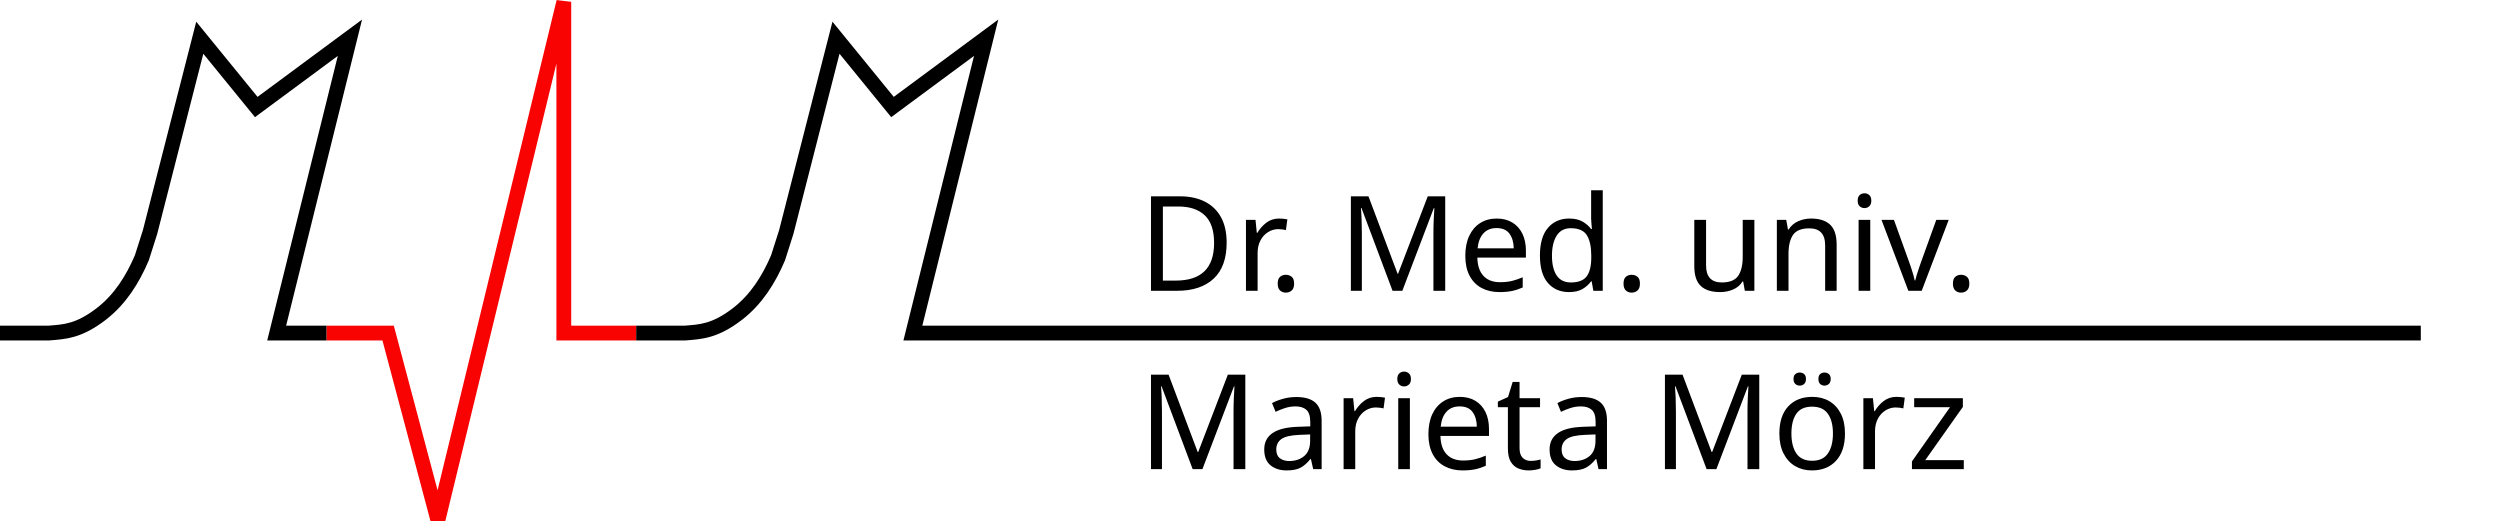
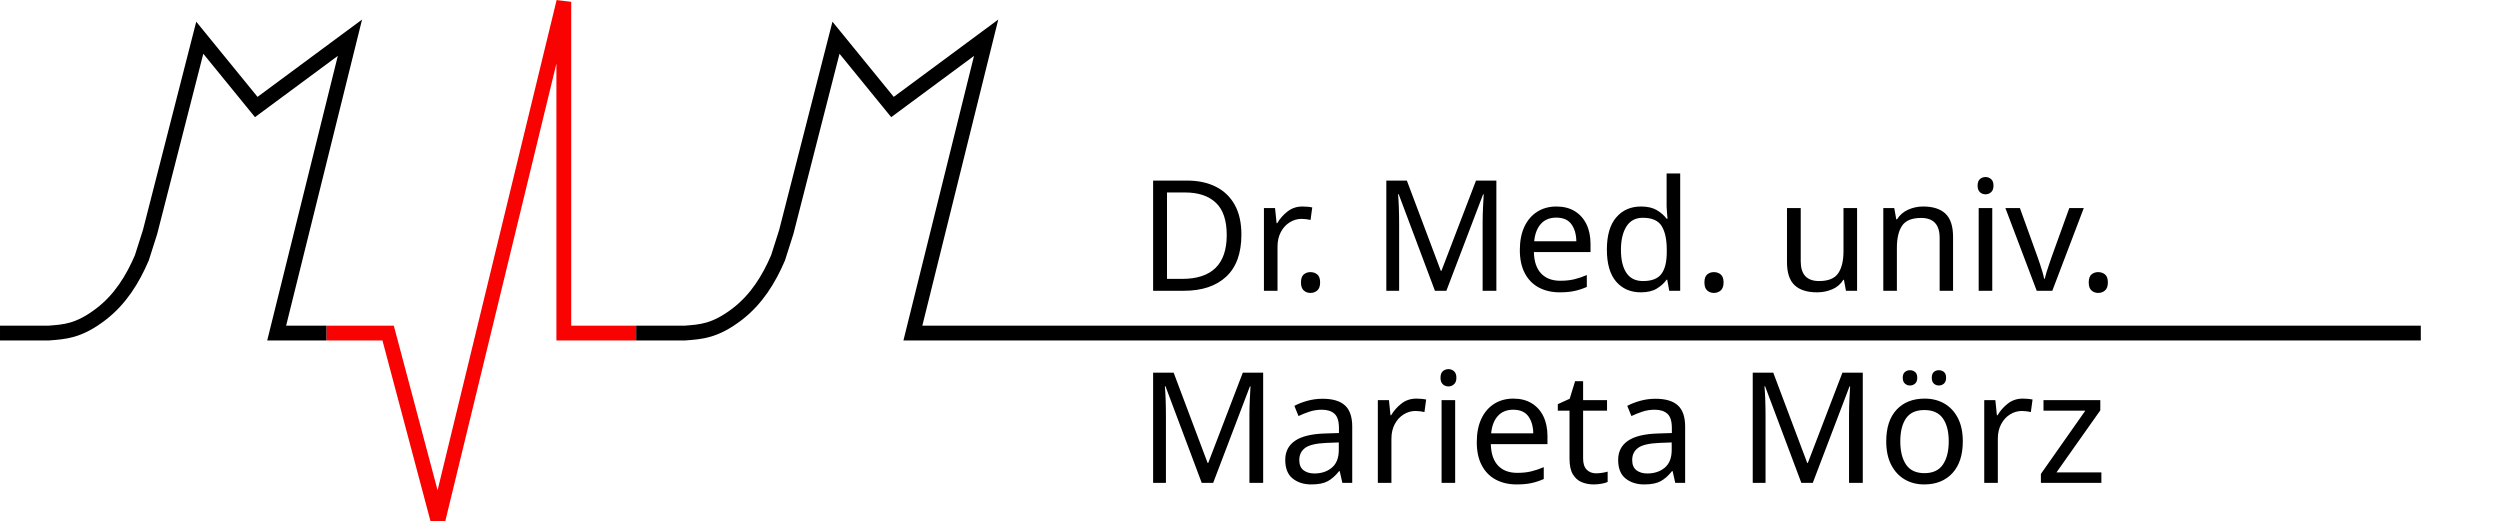
<svg xmlns="http://www.w3.org/2000/svg" height="100mm" width="480mm" version="1.1" viewBox="0 0 1814.173 377.953" id="svg12">
  <defs id="defs16" />
  <g transform="matrix(3.066,0,0,3.066,-368.3408,-1293.764)" id="g10" style="fill:none;stroke-width:3.5">
    <path d="M 197.4,500.8 H 212 l 11.78,44.3 29.8,-122.7 v 78.4 h 17.17" id="path4" style="stroke:#f80202" />
    <path d="m 197.4,500.8 h -11.78 l 17.34,-69.9 -22.17,16.4 -13.37,-16.4 -11.77,46 -1.944,6.1 c -2.188,5.1 -5.088,9.8 -9.628,13.3 -5.345,4.1 -8.675,4.2 -12.39,4.5 h -11.55" id="path6" style="stroke:#000000" />
    <path d="M 693.1,500.8 H 336.2 l 17.34,-69.9 -22.17,16.4 -13.37,-16.4 -11.77,46 -1.944,6.1 c -2.188,5.1 -5.088,9.8 -9.628,13.3 -5.345,4.1 -8.675,4.2 -12.39,4.5 h -11.55" id="path8" style="stroke:#000000" />
  </g>
-   <text xml:space="preserve" style="font-style:normal;font-variant:normal;font-weight:normal;font-stretch:normal;font-size:96px;line-height:1.25;font-family:sans-serif;-inkscape-font-specification:'sans-serif, Normal';font-variant-ligatures:normal;font-variant-position:normal;font-variant-caps:normal;font-variant-numeric:normal;font-variant-alternates:normal;font-feature-settings:normal;text-indent:0;text-align:start;text-decoration:none;text-decoration-line:none;text-decoration-style:solid;text-decoration-color:#000000;letter-spacing:0px;word-spacing:0px;text-transform:none;writing-mode:lr-tb;direction:ltr;text-orientation:mixed;dominant-baseline:auto;baseline-shift:baseline;text-anchor:start;white-space:normal;shape-padding:0;opacity:1;vector-effect:none;fill:#000000;fill-opacity:1;stroke:none;stroke-width:1;stroke-linecap:butt;stroke-linejoin:miter;stroke-miterlimit:4;stroke-dasharray:none;stroke-dashoffset:0;stroke-opacity:1" x="825.921" y="211.011" id="text4506">
+   <text xml:space="preserve" style="font-style:normal;font-variant:normal;font-weight:normal;font-stretch:normal;font-size:112px;line-height:1.25;font-family:sans-serif;-inkscape-font-specification:'sans-serif, Normal';font-variant-ligatures:normal;font-variant-position:normal;font-variant-caps:normal;font-variant-numeric:normal;font-variant-alternates:normal;font-feature-settings:normal;text-indent:0;text-align:start;text-decoration:none;text-decoration-line:none;text-decoration-style:solid;text-decoration-color:#000000;letter-spacing:0px;word-spacing:0px;text-transform:none;writing-mode:lr;direction:ltr;text-orientation:mixed;dominant-baseline:auto;baseline-shift:baseline;text-anchor:start;white-space:normal;shape-padding:0;opacity:1;vector-effect:none;fill:#000000;fill-opacity:1;stroke:none;stroke-width:1;stroke-linecap:butt;stroke-linejoin:miter;stroke-miterlimit:4;stroke-dasharray:none;stroke-dashoffset:0;stroke-opacity:1;" x="825.921" y="211.011" id="text4506">
    <tspan id="tspan4504" x="825.921" y="211.011">Dr. Med. univ.</tspan>
  </text>
-   <text xml:space="preserve" style="font-style:normal;font-variant:normal;font-weight:normal;font-stretch:normal;font-size:96px;line-height:1.25;font-family:sans-serif;-inkscape-font-specification:'sans-serif, Normal';font-variant-ligatures:normal;font-variant-caps:normal;font-variant-numeric:normal;font-feature-settings:normal;text-align:start;letter-spacing:0px;word-spacing:0px;writing-mode:lr-tb;text-anchor:start;fill:#000000;fill-opacity:1;stroke:none" x="825.921" y="340.414" id="text4506-7">
-     <tspan id="tspan4504-5" x="825.921" y="340.414">Marieta Mörz</tspan>
+   <text xml:space="preserve" style="font-style:normal;font-variant:normal;font-weight:normal;font-stretch:normal;font-size:112px;line-height:1.25;font-family:sans-serif;-inkscape-font-specification:'sans-serif, Normal';font-variant-ligatures:normal;font-variant-caps:normal;font-variant-numeric:normal;font-feature-settings:normal;text-align:start;letter-spacing:0px;word-spacing:0px;writing-mode:lr-tb;text-anchor:start;fill:#000000;fill-opacity:1;stroke:none" x="825.921" y="350.414" id="text4506-7">
+     <tspan id="tspan4504-5" x="825.921" y="350.414">Marieta Mörz</tspan>
  </text>
</svg>
